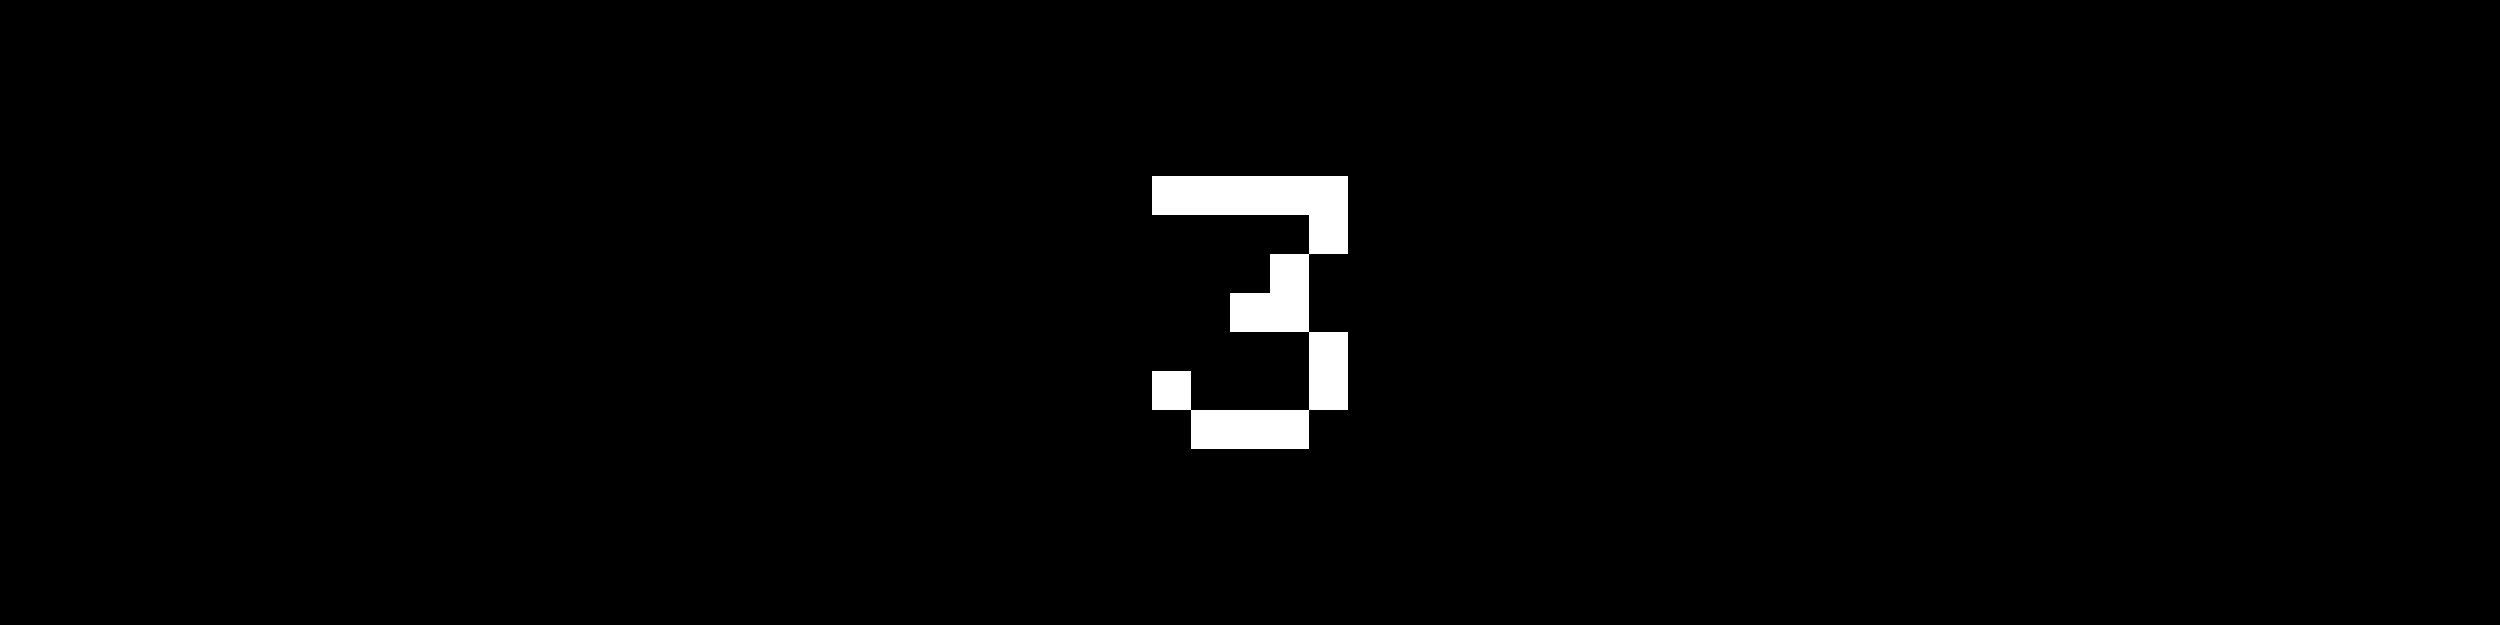
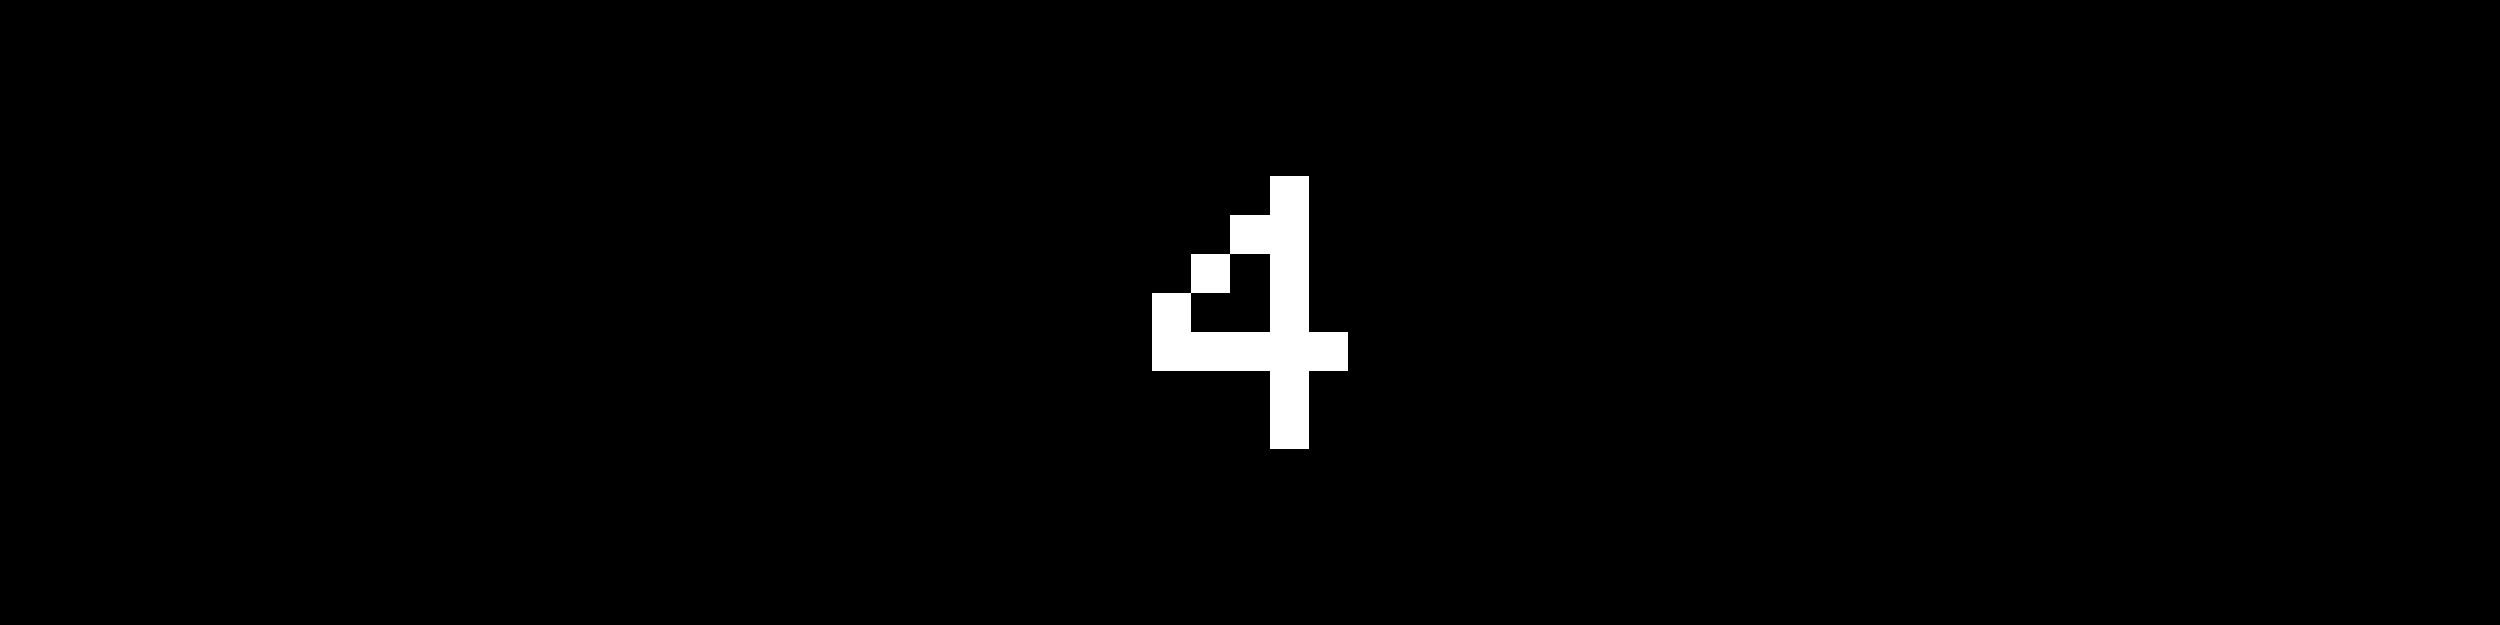
<svg xmlns="http://www.w3.org/2000/svg" width="512" height="128" viewBox="0 0 128 32" role="img" shape-rendering="crispEdges">
  <rect width="128" height="32" fill="#000" />
-   <path fill="#fff" d="M59 9h1v1h-1zM60 9h1v1h-1zM61 9h1v1h-1zM62 9h1v1h-1zM63 9h1v1h-1zM64 9h1v1h-1zM65 9h1v1h-1zM66 9h1v1h-1zM67 9h1v1h-1zM68 9h1v1h-1zM59 10h1v1h-1zM60 10h1v1h-1zM61 10h1v1h-1zM62 10h1v1h-1zM63 10h1v1h-1zM64 10h1v1h-1zM65 10h1v1h-1zM66 10h1v1h-1zM67 10h1v1h-1zM68 10h1v1h-1zM67 11h1v1h-1zM68 11h1v1h-1zM67 12h1v1h-1zM68 12h1v1h-1zM65 13h1v1h-1zM66 13h1v1h-1zM65 14h1v1h-1zM66 14h1v1h-1zM63 15h1v1h-1zM64 15h1v1h-1zM65 15h1v1h-1zM66 15h1v1h-1zM63 16h1v1h-1zM64 16h1v1h-1zM65 16h1v1h-1zM66 16h1v1h-1zM67 17h1v1h-1zM68 17h1v1h-1zM67 18h1v1h-1zM68 18h1v1h-1zM59 19h1v1h-1zM60 19h1v1h-1zM67 19h1v1h-1zM68 19h1v1h-1zM59 20h1v1h-1zM60 20h1v1h-1zM67 20h1v1h-1zM68 20h1v1h-1zM61 21h1v1h-1zM62 21h1v1h-1zM63 21h1v1h-1zM64 21h1v1h-1zM65 21h1v1h-1zM66 21h1v1h-1zM61 22h1v1h-1zM62 22h1v1h-1zM63 22h1v1h-1zM64 22h1v1h-1zM65 22h1v1h-1zM66 22h1v1h-1z" />
+   <path fill="#fff" d="M65 9h1v1h-1zM66 9h1v1h-1zM65 10h1v1h-1zM66 10h1v1h-1zM63 11h1v1h-1zM64 11h1v1h-1zM65 11h1v1h-1zM66 11h1v1h-1zM63 12h1v1h-1zM64 12h1v1h-1zM65 12h1v1h-1zM66 12h1v1h-1zM61 13h1v1h-1zM62 13h1v1h-1zM65 13h1v1h-1zM66 13h1v1h-1zM61 14h1v1h-1zM62 14h1v1h-1zM65 14h1v1h-1zM66 14h1v1h-1zM59 15h1v1h-1zM60 15h1v1h-1zM65 15h1v1h-1zM66 15h1v1h-1zM59 16h1v1h-1zM60 16h1v1h-1zM65 16h1v1h-1zM66 16h1v1h-1zM59 17h1v1h-1zM60 17h1v1h-1zM61 17h1v1h-1zM62 17h1v1h-1zM63 17h1v1h-1zM64 17h1v1h-1zM65 17h1v1h-1zM66 17h1v1h-1zM67 17h1v1h-1zM68 17h1v1h-1zM59 18h1v1h-1zM60 18h1v1h-1zM61 18h1v1h-1zM62 18h1v1h-1zM63 18h1v1h-1zM64 18h1v1h-1zM65 18h1v1h-1zM66 18h1v1h-1zM67 18h1v1h-1zM68 18h1v1h-1zM65 19h1v1h-1zM66 19h1v1h-1zM65 20h1v1h-1zM66 20h1v1h-1zM65 21h1v1h-1zM66 21h1v1h-1zM65 22h1v1h-1zM66 22h1v1h-1z" />
</svg>
